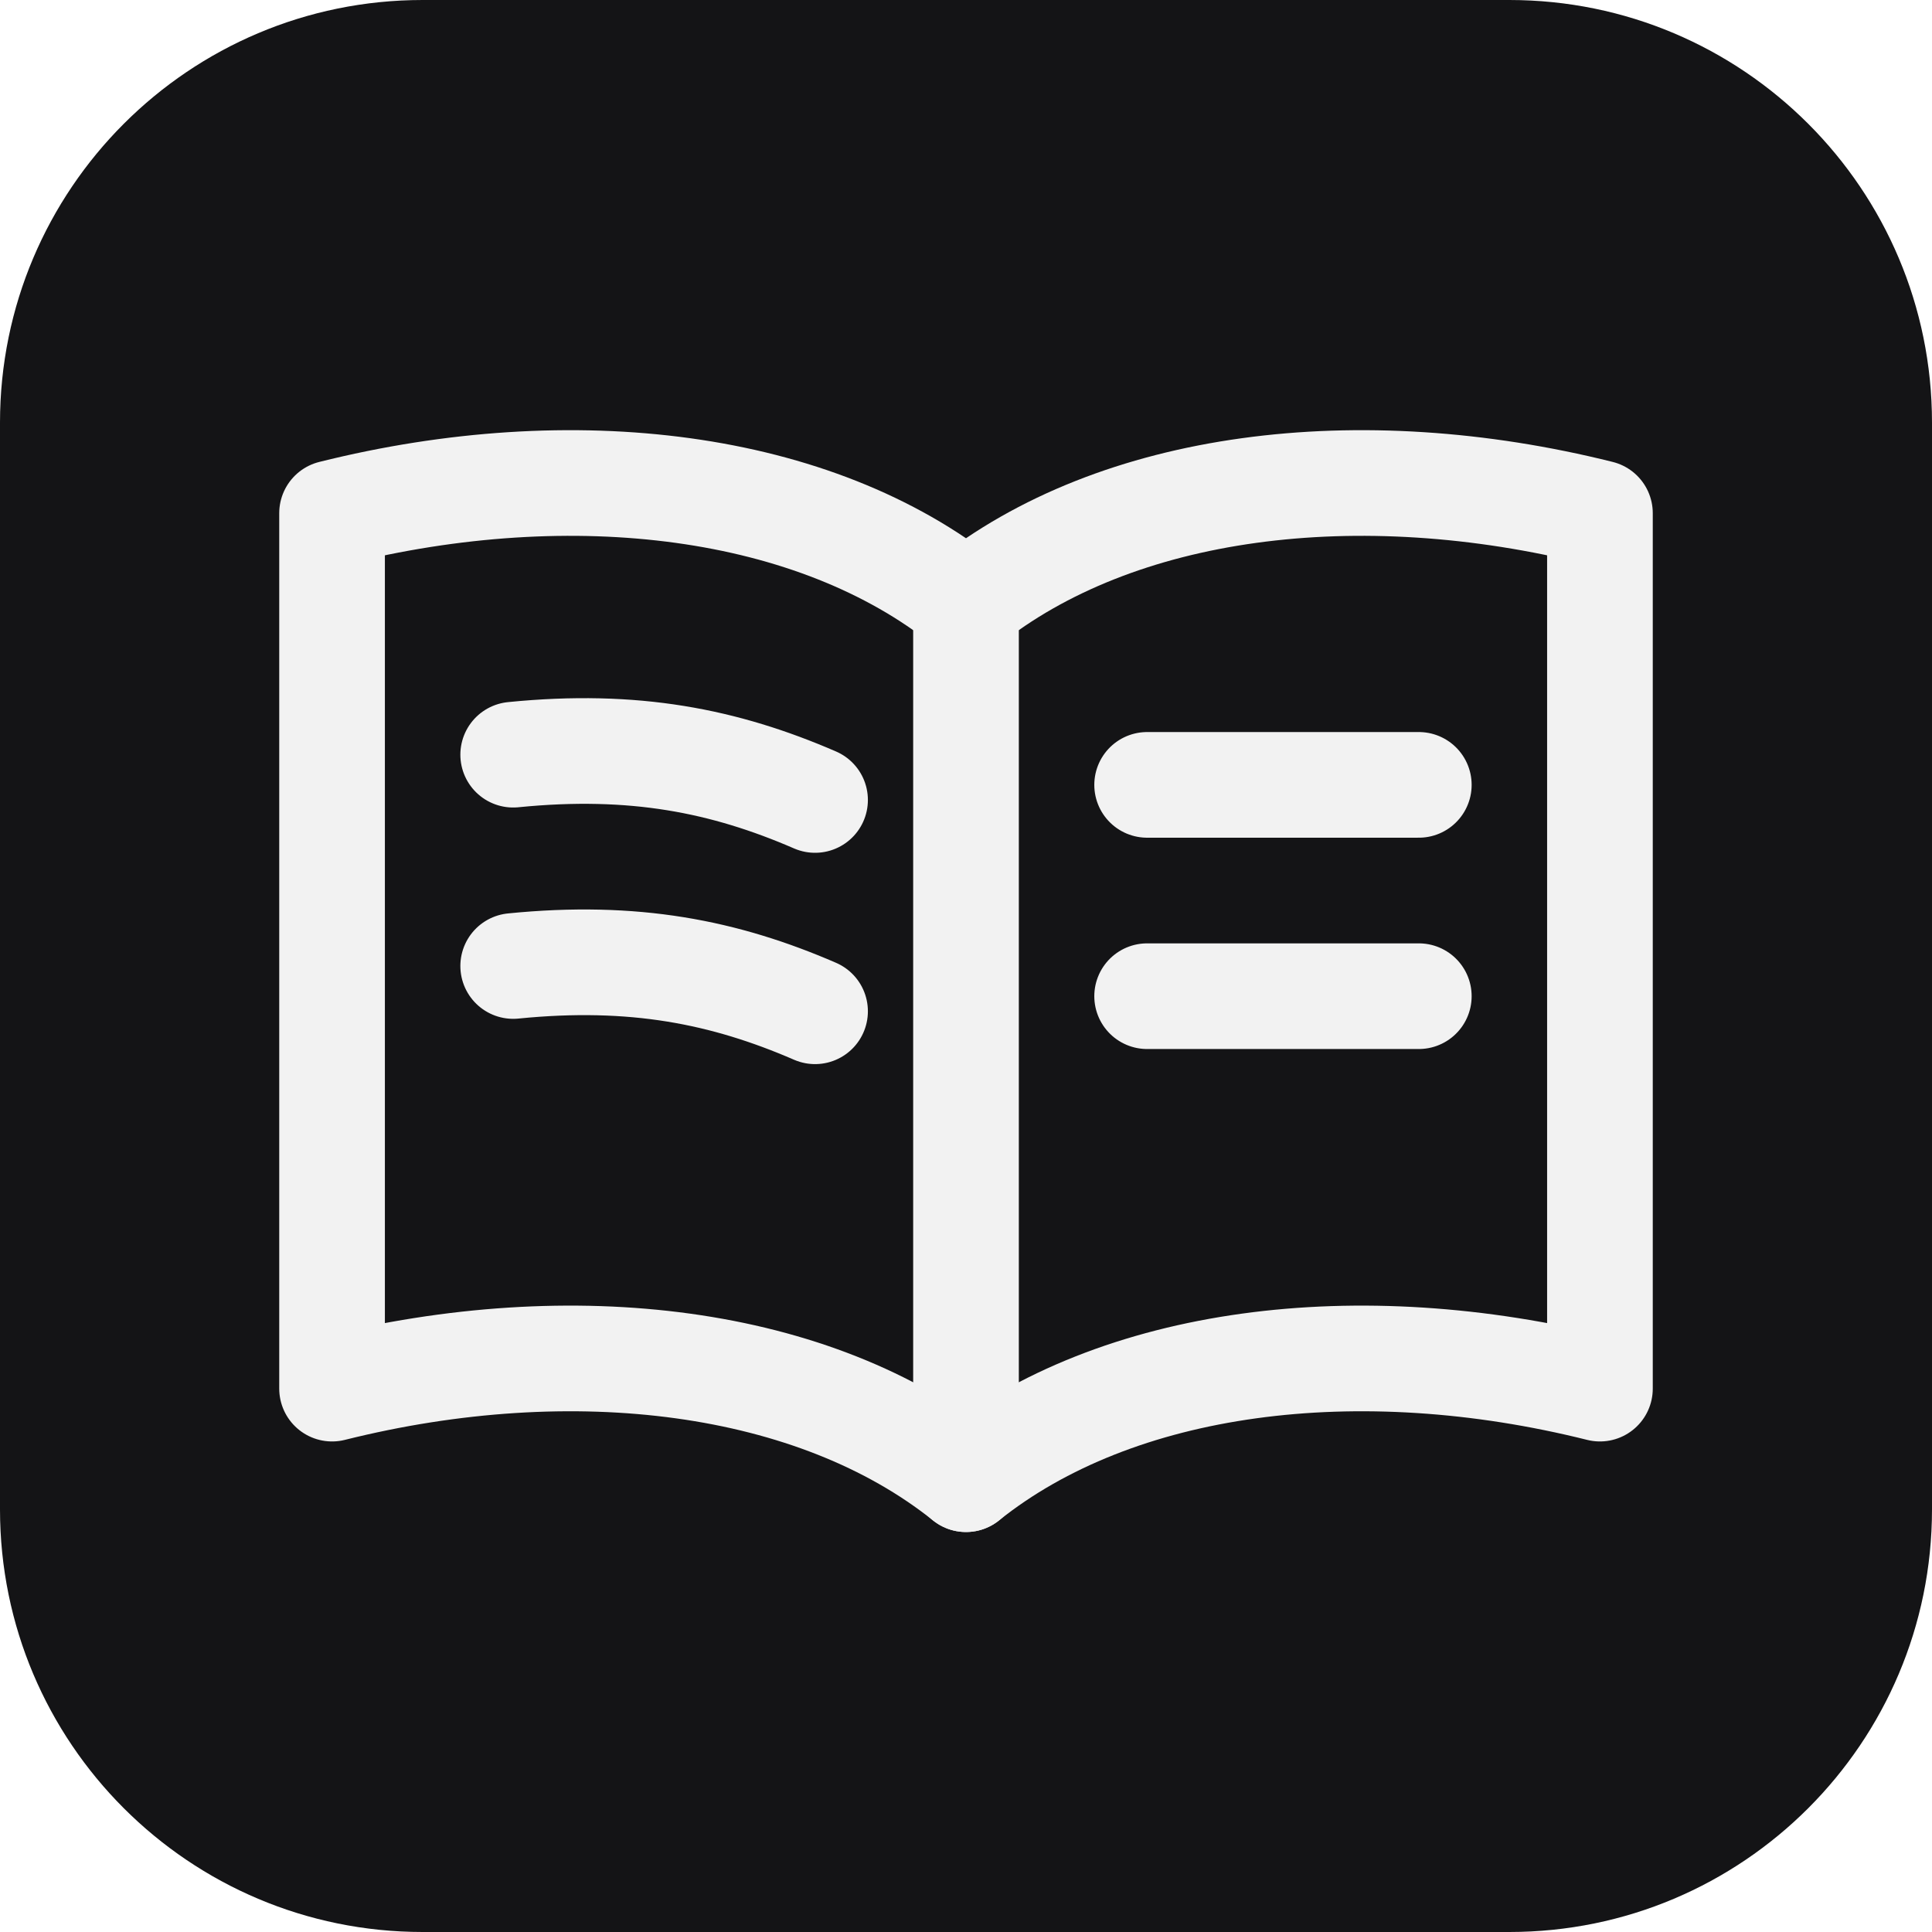
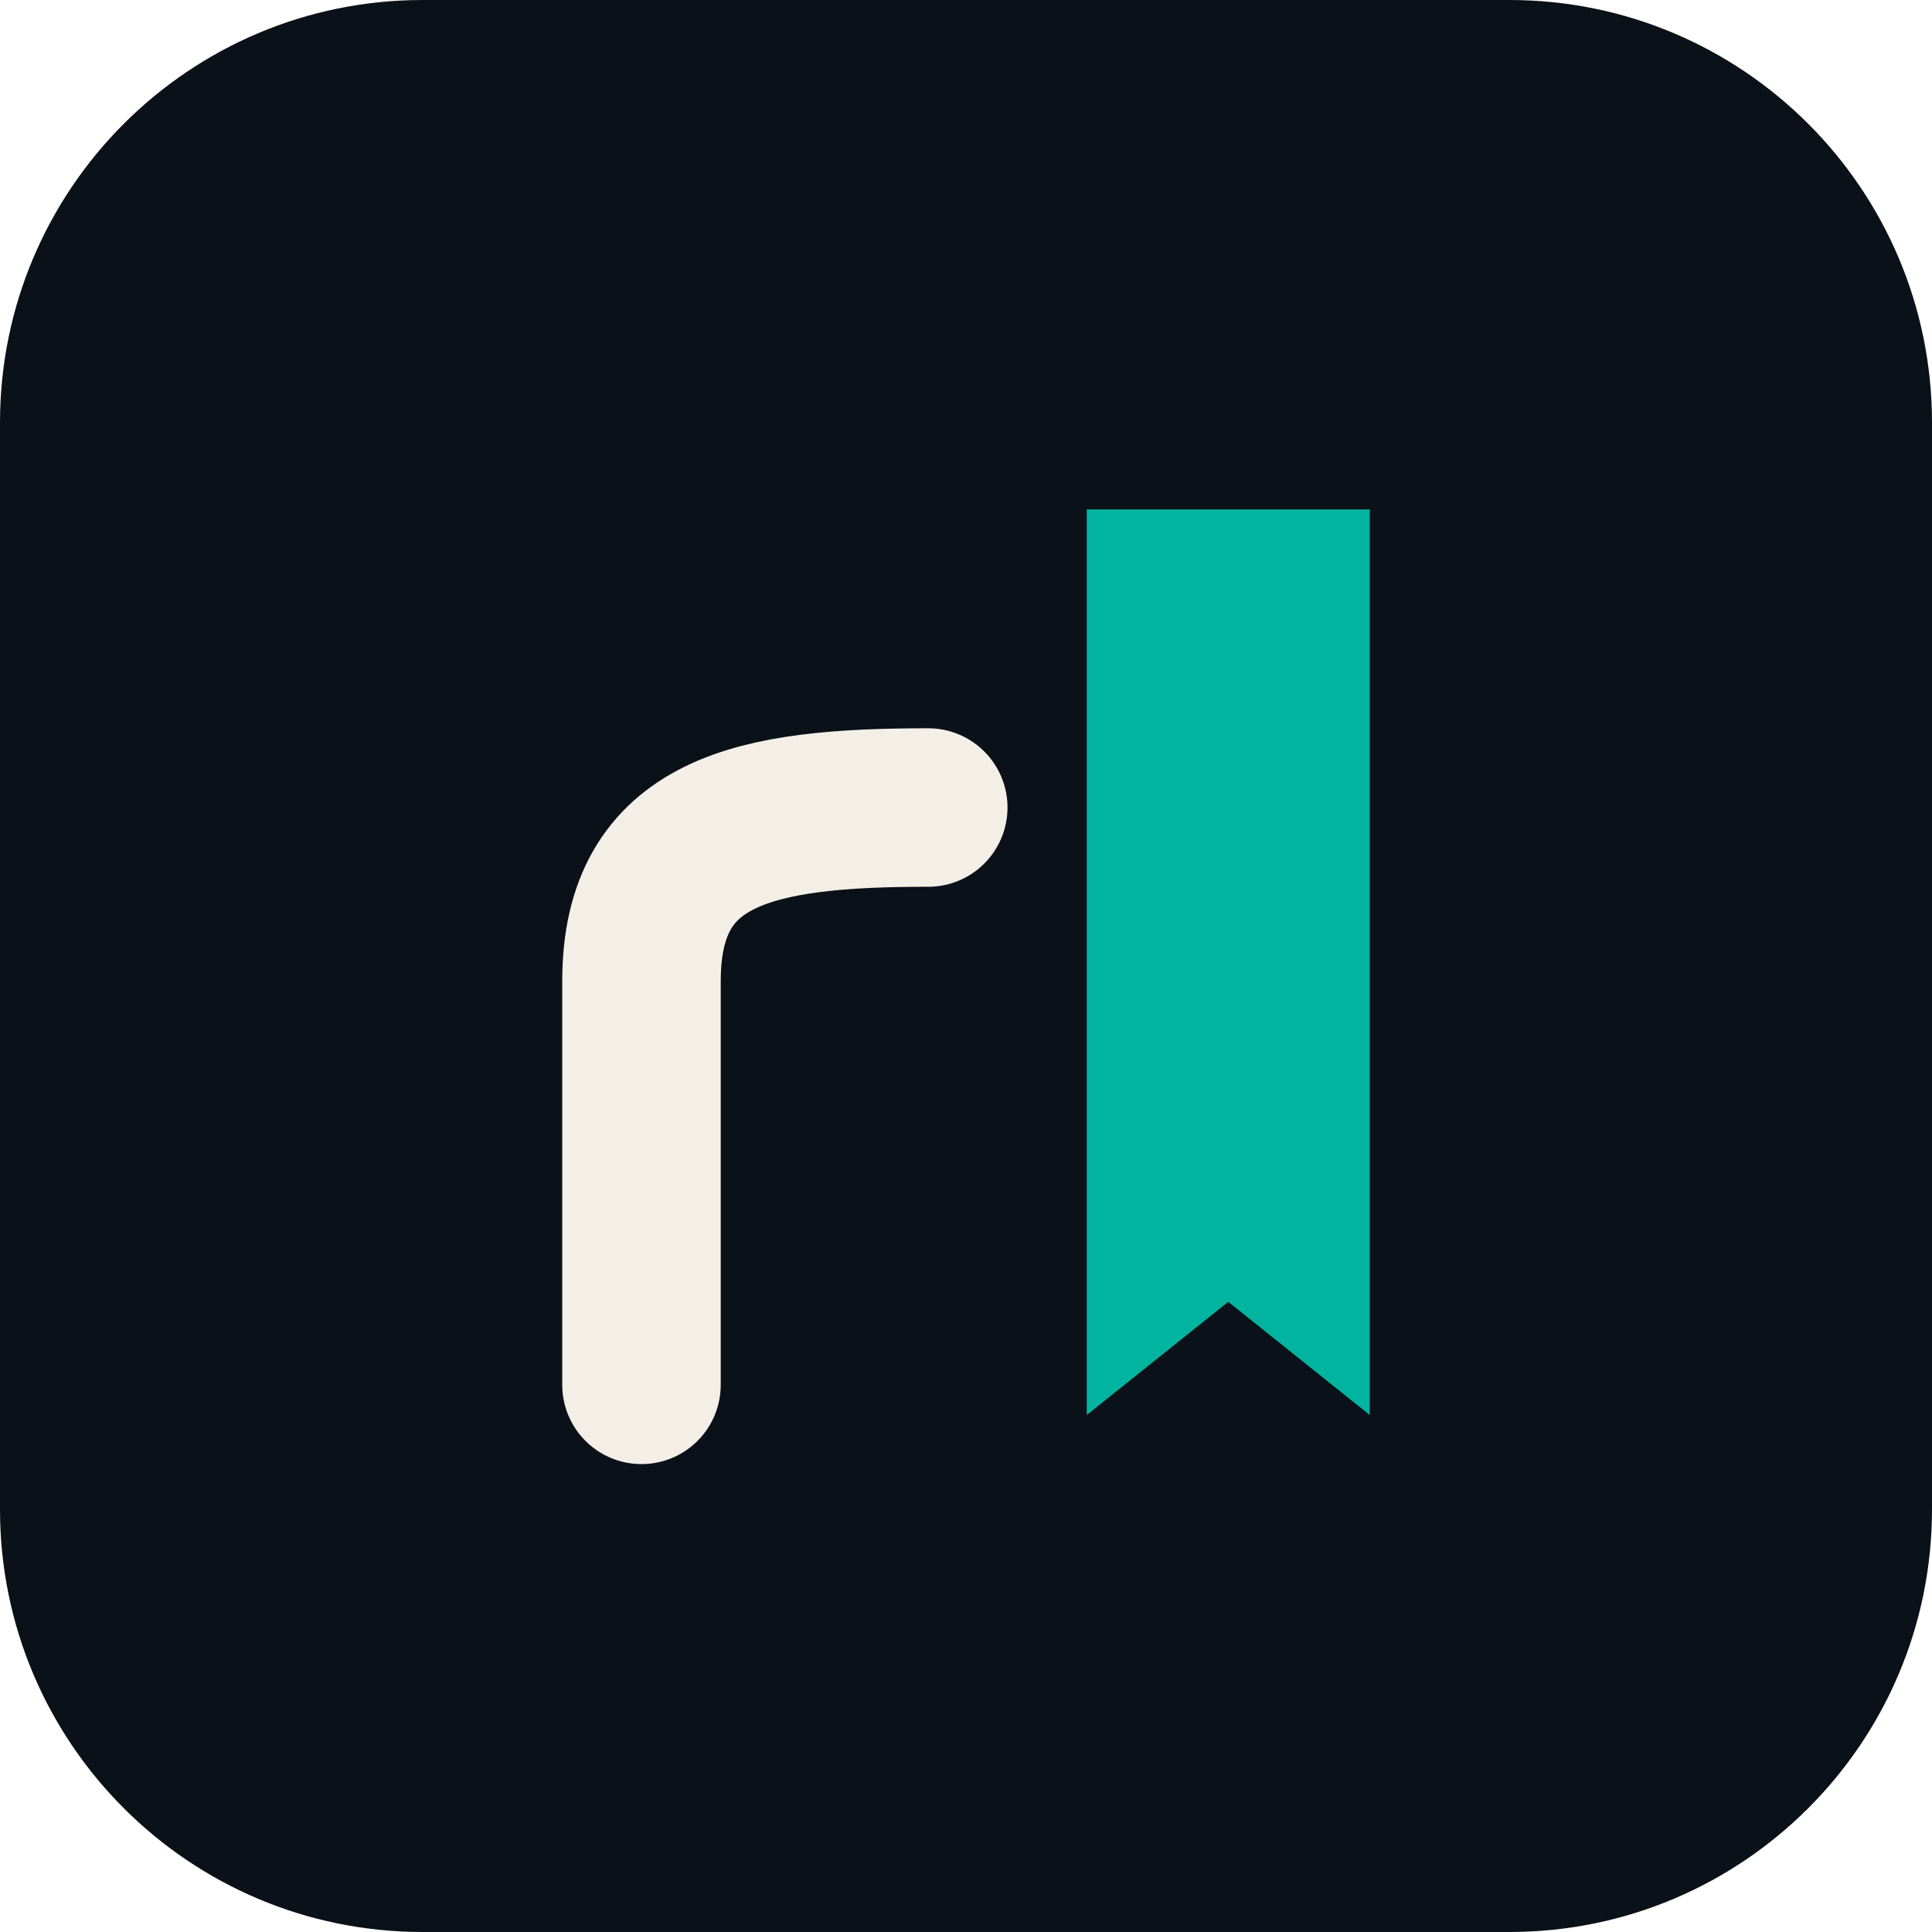
- <svg xmlns="http://www.w3.org/2000/svg" viewBox="0 0 64 64">
-   <rect width="64" height="64" rx="14" fill="#141416" />
-   <g fill="none" stroke="#f2f2f2" stroke-width="3.5" stroke-linecap="round" stroke-linejoin="round">
-     <path d="M32 20c-5-4-13-5-21-3v29c8-2 16-1 21 3 5-4 13-5 21-3V17c-8-2-16-1-21 3Z" />
-     <path d="M32 20v29M17 25c4-.4 7 .2 10 1.5M17 32c4-.4 7 .2 10 1.5M38 26h9M38 33h9" />
-   </g>
+ <svg xmlns="http://www.w3.org/2000/svg" viewBox="0 0 512 512">
+   <rect width="512" height="512" rx="112" fill="#0A1118" />
+   <path d="M288 135h75v240l-37.5-30-37.5 30Z" fill="#00B4A0" />
+   <path d="M170 367V260c0-40 30-46 76-46" fill="none" stroke="#F3EFE6" stroke-width="42" stroke-linecap="round" />
</svg>
